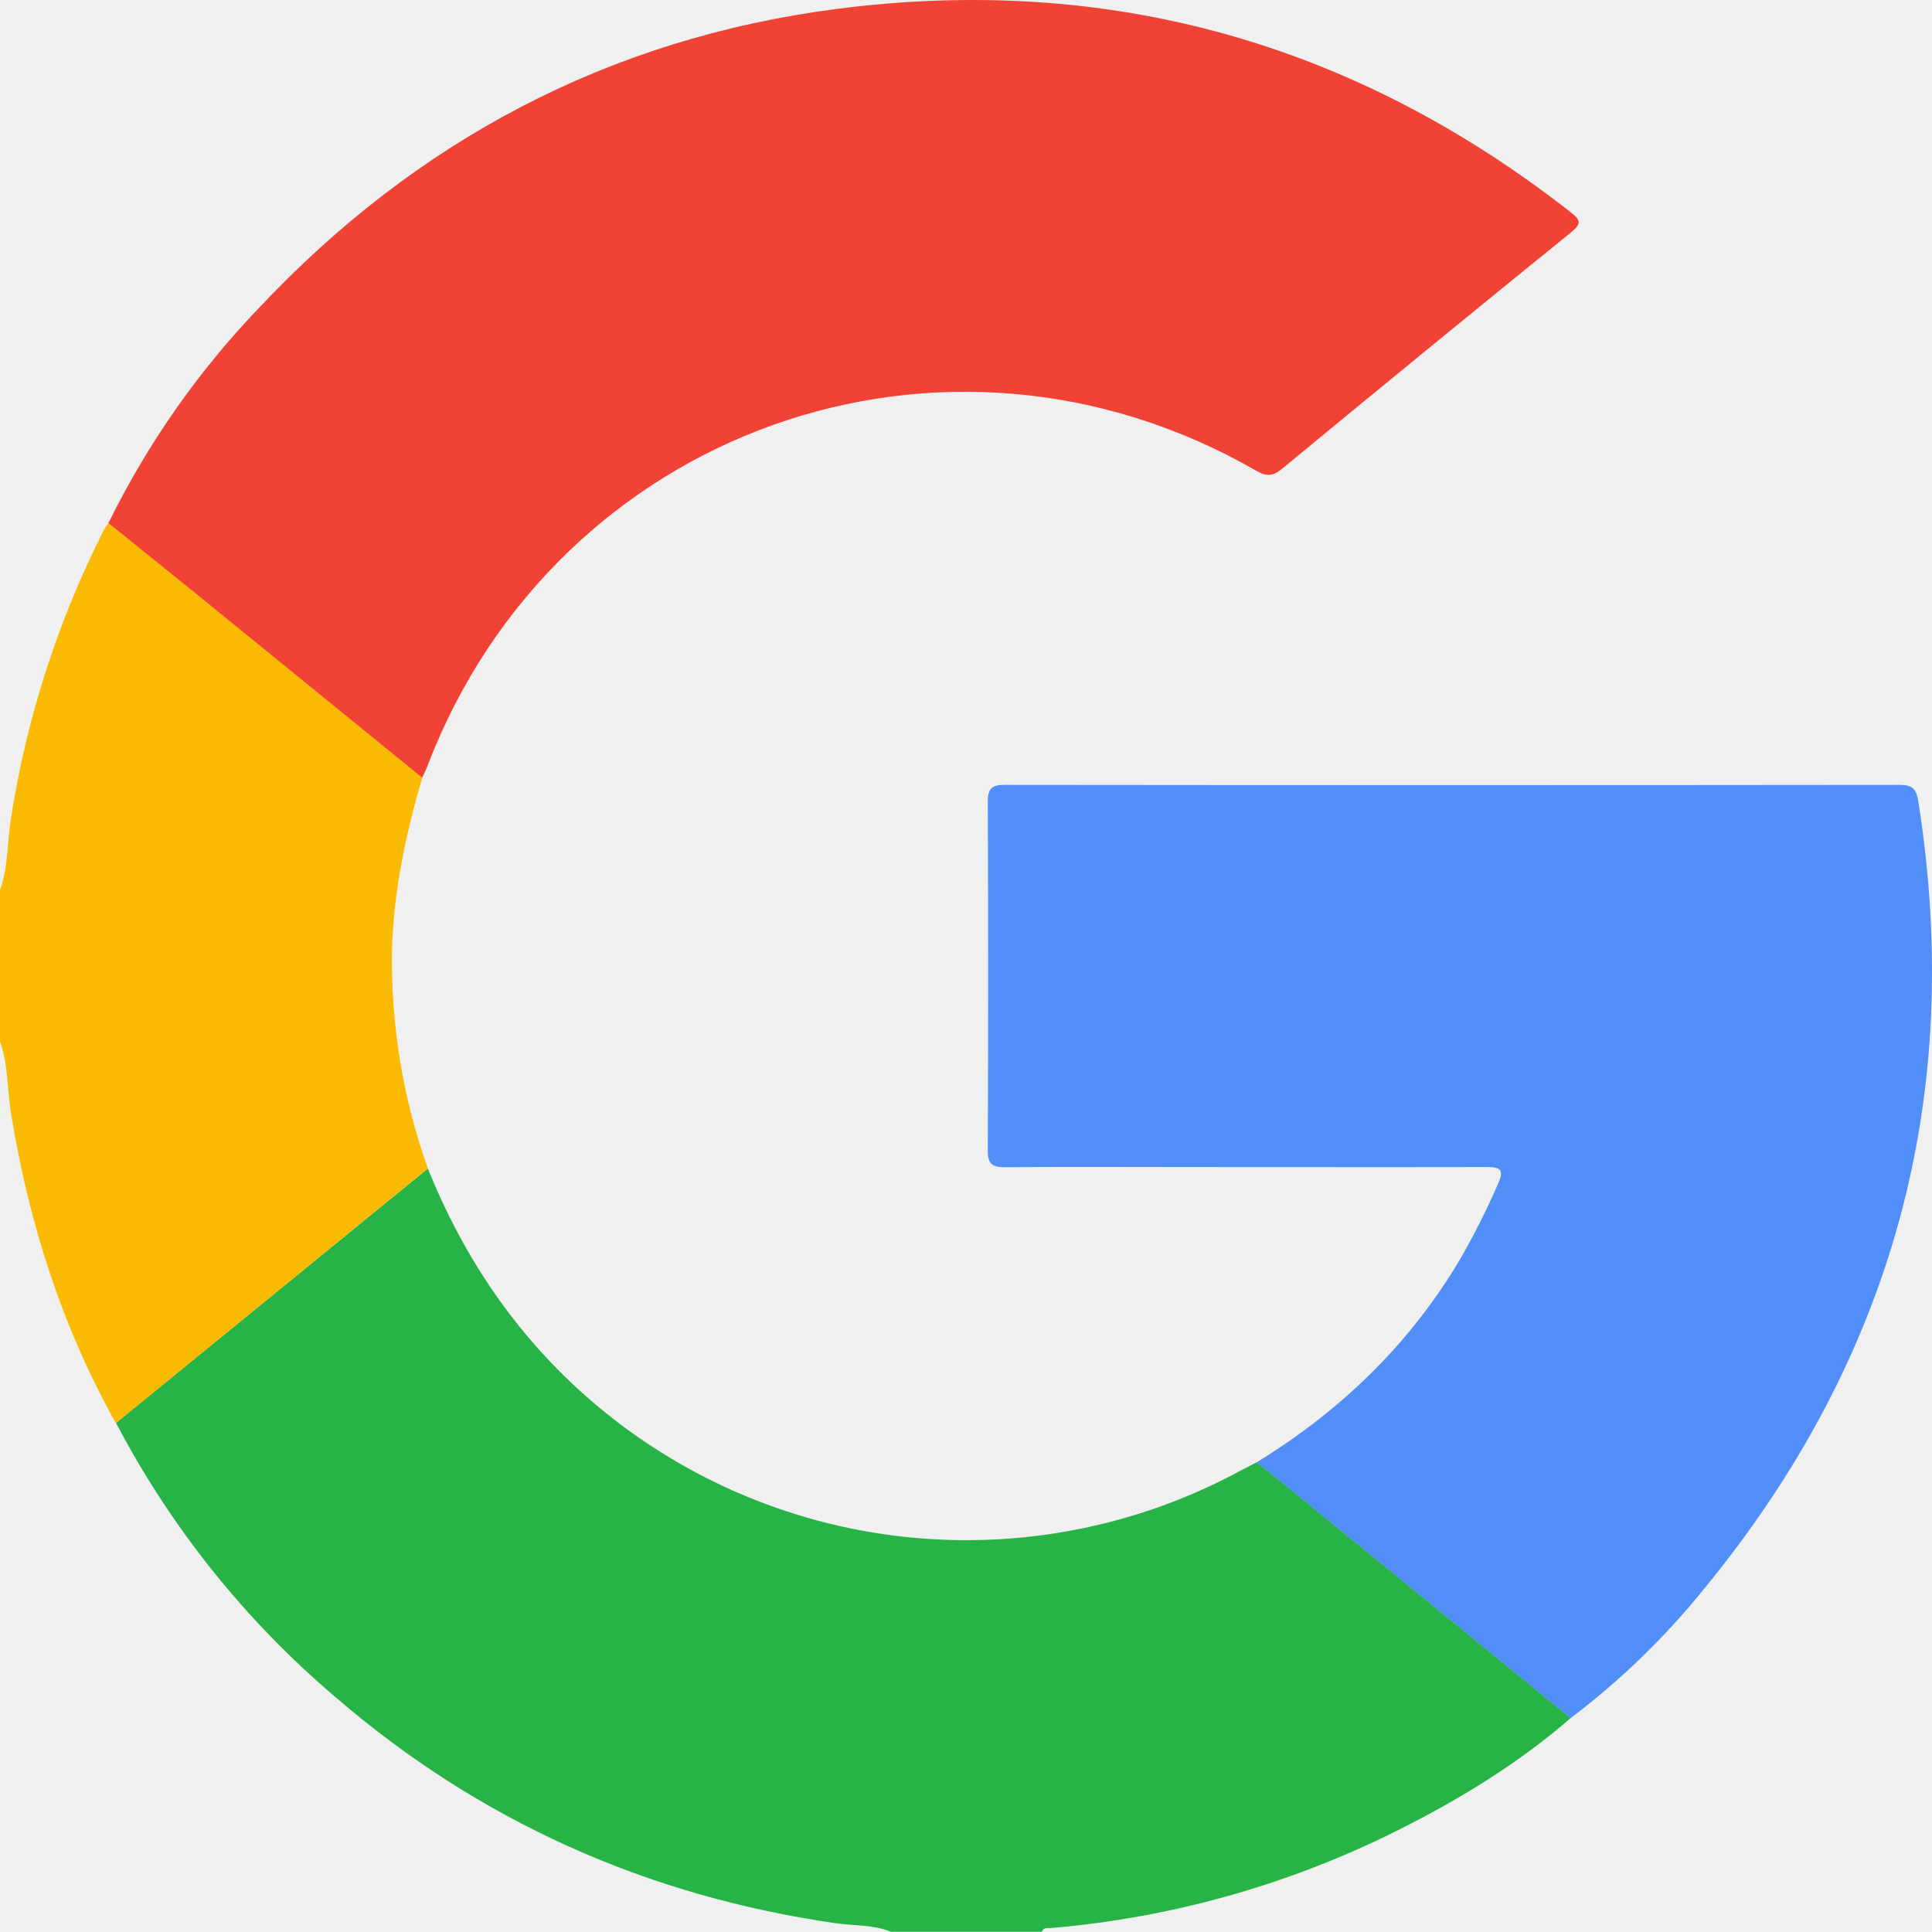
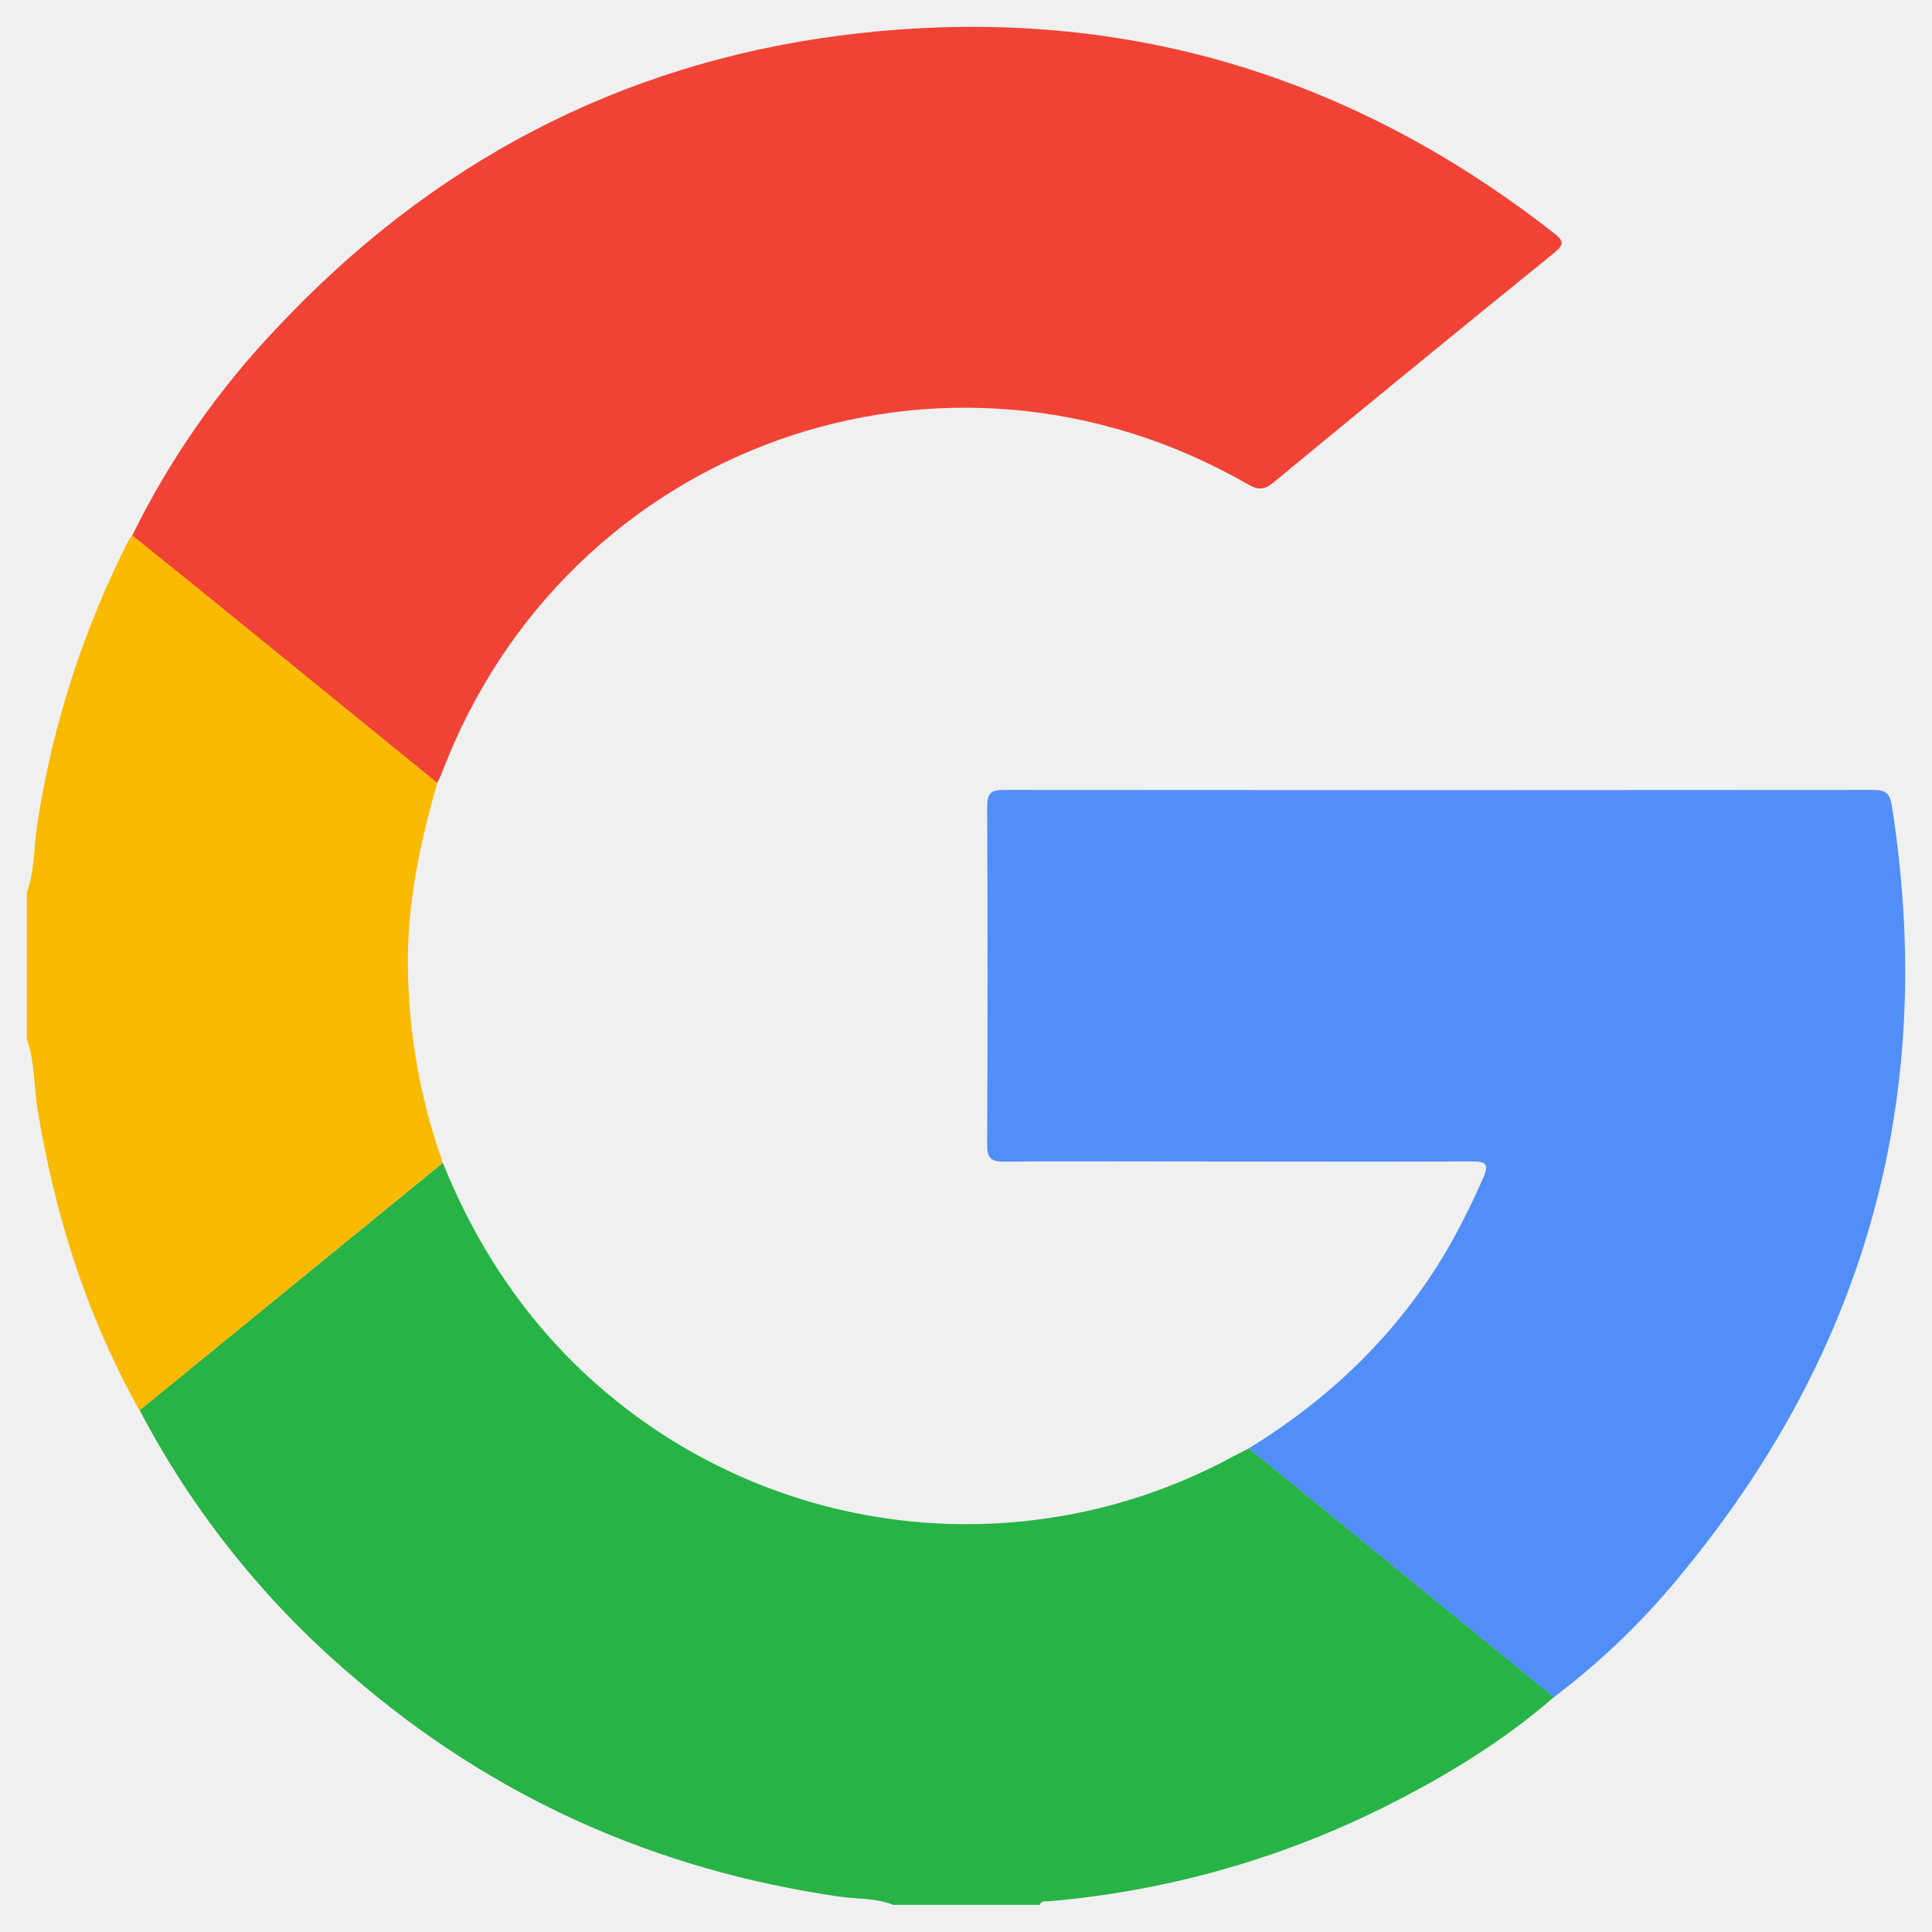
- <svg xmlns="http://www.w3.org/2000/svg" width="24" height="24" viewBox="0 0 24 24" fill="none">
-   <g clip-path="url(#clip0_2345_872)">
-     <g clip-path="url(#clip1_2345_872)">
-       <path d="M5.315 14.516C5.762 15.625 6.414 16.591 7.32 17.38C8.419 18.336 9.785 18.933 11.233 19.091C12.682 19.248 14.144 18.959 15.423 18.262C15.486 18.228 15.548 18.199 15.611 18.165C15.691 18.227 15.771 18.29 15.85 18.353L19.512 21.342C18.848 21.919 18.101 22.37 17.317 22.76C15.985 23.42 14.542 23.824 13.061 23.95C13.018 23.954 12.964 23.937 12.942 23.997H11.067C10.849 23.907 10.615 23.924 10.388 23.892C8.037 23.554 5.952 22.624 4.154 21.071C3.041 20.123 2.12 18.971 1.441 17.676L5.315 14.516Z" fill="#28B346" />
-       <path d="M5.315 14.514L1.439 17.678C0.765 16.474 0.356 15.182 0.136 13.824C0.088 13.528 0.102 13.223 0 12.936V11.058C0.103 10.772 0.089 10.468 0.135 10.173C0.33 8.918 0.722 7.703 1.296 6.571C1.312 6.544 1.329 6.519 1.349 6.496C1.706 6.784 2.065 7.071 2.421 7.36C3.363 8.126 4.305 8.891 5.246 9.657C5.043 10.354 4.891 11.056 4.87 11.787C4.852 12.715 5.002 13.639 5.315 14.514Z" fill="#FABA01" />
-       <path d="M19.511 21.343L15.848 18.354C15.77 18.291 15.689 18.228 15.61 18.166C16.653 17.526 17.511 16.7 18.137 15.644C18.312 15.34 18.47 15.026 18.61 14.704C18.689 14.528 18.637 14.496 18.464 14.497C17.144 14.502 15.823 14.497 14.502 14.497C13.83 14.497 13.158 14.493 12.487 14.5C12.328 14.5 12.27 14.461 12.271 14.292C12.277 12.847 12.277 11.401 12.271 9.956C12.271 9.787 12.328 9.749 12.486 9.75C16.19 9.754 19.893 9.754 23.598 9.75C23.756 9.75 23.805 9.799 23.83 9.956C24.406 13.613 23.52 16.872 21.172 19.733C20.687 20.335 20.129 20.876 19.511 21.343Z" fill="#518EF7" />
-       <path d="M5.244 9.66C4.302 8.893 3.361 8.128 2.419 7.362C2.063 7.073 1.704 6.786 1.347 6.498C1.83 5.516 2.46 4.614 3.218 3.824C5.171 1.747 7.56 0.48 10.385 0.112C13.768 -0.327 16.818 0.528 19.511 2.636C19.631 2.729 19.653 2.775 19.517 2.886C18.316 3.859 17.12 4.838 15.928 5.822C15.812 5.918 15.733 5.921 15.604 5.847C11.733 3.618 6.909 5.338 5.311 9.512C5.293 9.562 5.268 9.61 5.244 9.66Z" fill="#F04336" />
+ <svg xmlns="http://www.w3.org/2000/svg" width="36" height="36" viewBox="0 0 36 36" fill="none">
+   <g clip-path="url(#clip0_3130_6985)">
+     <g clip-path="url(#clip1_3130_6985)">
+       <path d="M8.251 21.668C8.904 23.286 9.854 24.695 11.175 25.845C12.778 27.239 14.769 28.11 16.882 28.34C18.994 28.57 21.127 28.148 22.992 27.131C23.084 27.082 23.175 27.04 23.266 26.99C23.382 27.081 23.5 27.172 23.614 27.264L28.956 31.623C27.987 32.465 26.897 33.123 25.754 33.691C23.812 34.654 21.707 35.242 19.547 35.427C19.485 35.432 19.407 35.407 19.374 35.494H16.639C16.322 35.364 15.98 35.389 15.65 35.342C12.221 34.849 9.18 33.492 6.559 31.227C4.935 29.846 3.592 28.165 2.602 26.277L8.251 21.668Z" fill="#28B346" />
+       <path d="M8.251 21.666L2.599 26.28C1.616 24.524 1.02 22.639 0.698 20.659C0.629 20.227 0.649 19.782 0.5 19.364V16.626C0.651 16.209 0.63 15.765 0.697 15.335C0.981 13.505 1.552 11.732 2.39 10.081C2.413 10.043 2.439 10.007 2.468 9.973C2.988 10.393 3.512 10.811 4.031 11.233C5.404 12.349 6.778 13.466 8.15 14.583C7.854 15.598 7.632 16.623 7.602 17.688C7.575 19.042 7.795 20.39 8.251 21.666Z" fill="#FABA01" />
+       <path d="M28.953 31.625L23.612 27.265C23.498 27.174 23.38 27.083 23.264 26.991C24.786 26.059 26.037 24.854 26.95 23.314C27.206 22.87 27.435 22.413 27.639 21.944C27.755 21.686 27.679 21.641 27.427 21.642C25.501 21.649 23.575 21.642 21.649 21.642C20.669 21.642 19.689 21.635 18.71 21.646C18.478 21.646 18.394 21.588 18.395 21.343C18.404 19.235 18.404 17.127 18.395 15.019C18.395 14.773 18.478 14.718 18.709 14.719C24.11 14.724 29.511 14.724 34.913 14.719C35.144 14.719 35.216 14.791 35.252 15.019C36.092 20.353 34.8 25.105 31.376 29.277C30.668 30.156 29.854 30.945 28.953 31.625Z" fill="#518EF7" />
+       <path d="M8.148 14.587C6.774 13.47 5.401 12.353 4.028 11.237C3.509 10.815 2.986 10.397 2.465 9.977C3.168 8.544 4.088 7.229 5.192 6.077C8.041 3.048 11.526 1.2 15.646 0.663C20.578 0.024 25.027 1.269 28.953 4.343C29.128 4.48 29.161 4.546 28.963 4.709C27.212 6.128 25.467 7.555 23.729 8.99C23.56 9.13 23.445 9.135 23.257 9.027C17.611 5.776 10.577 8.284 8.245 14.372C8.22 14.444 8.183 14.515 8.148 14.587Z" fill="#F04336" />
    </g>
  </g>
  <defs>
-     <clipPath id="clip0_2345_872">
-       <rect width="24" height="24" fill="white" />
+     <clipPath id="clip0_3130_6985">
+       <rect width="35" height="35" fill="white" transform="translate(0.5 0.5)" />
    </clipPath>
-     <clipPath id="clip1_2345_872">
-       <rect width="24" height="24" fill="white" />
+     <clipPath id="clip1_3130_6985">
+       <rect width="35" height="35" fill="white" transform="translate(0.5 0.5)" />
    </clipPath>
  </defs>
</svg>
